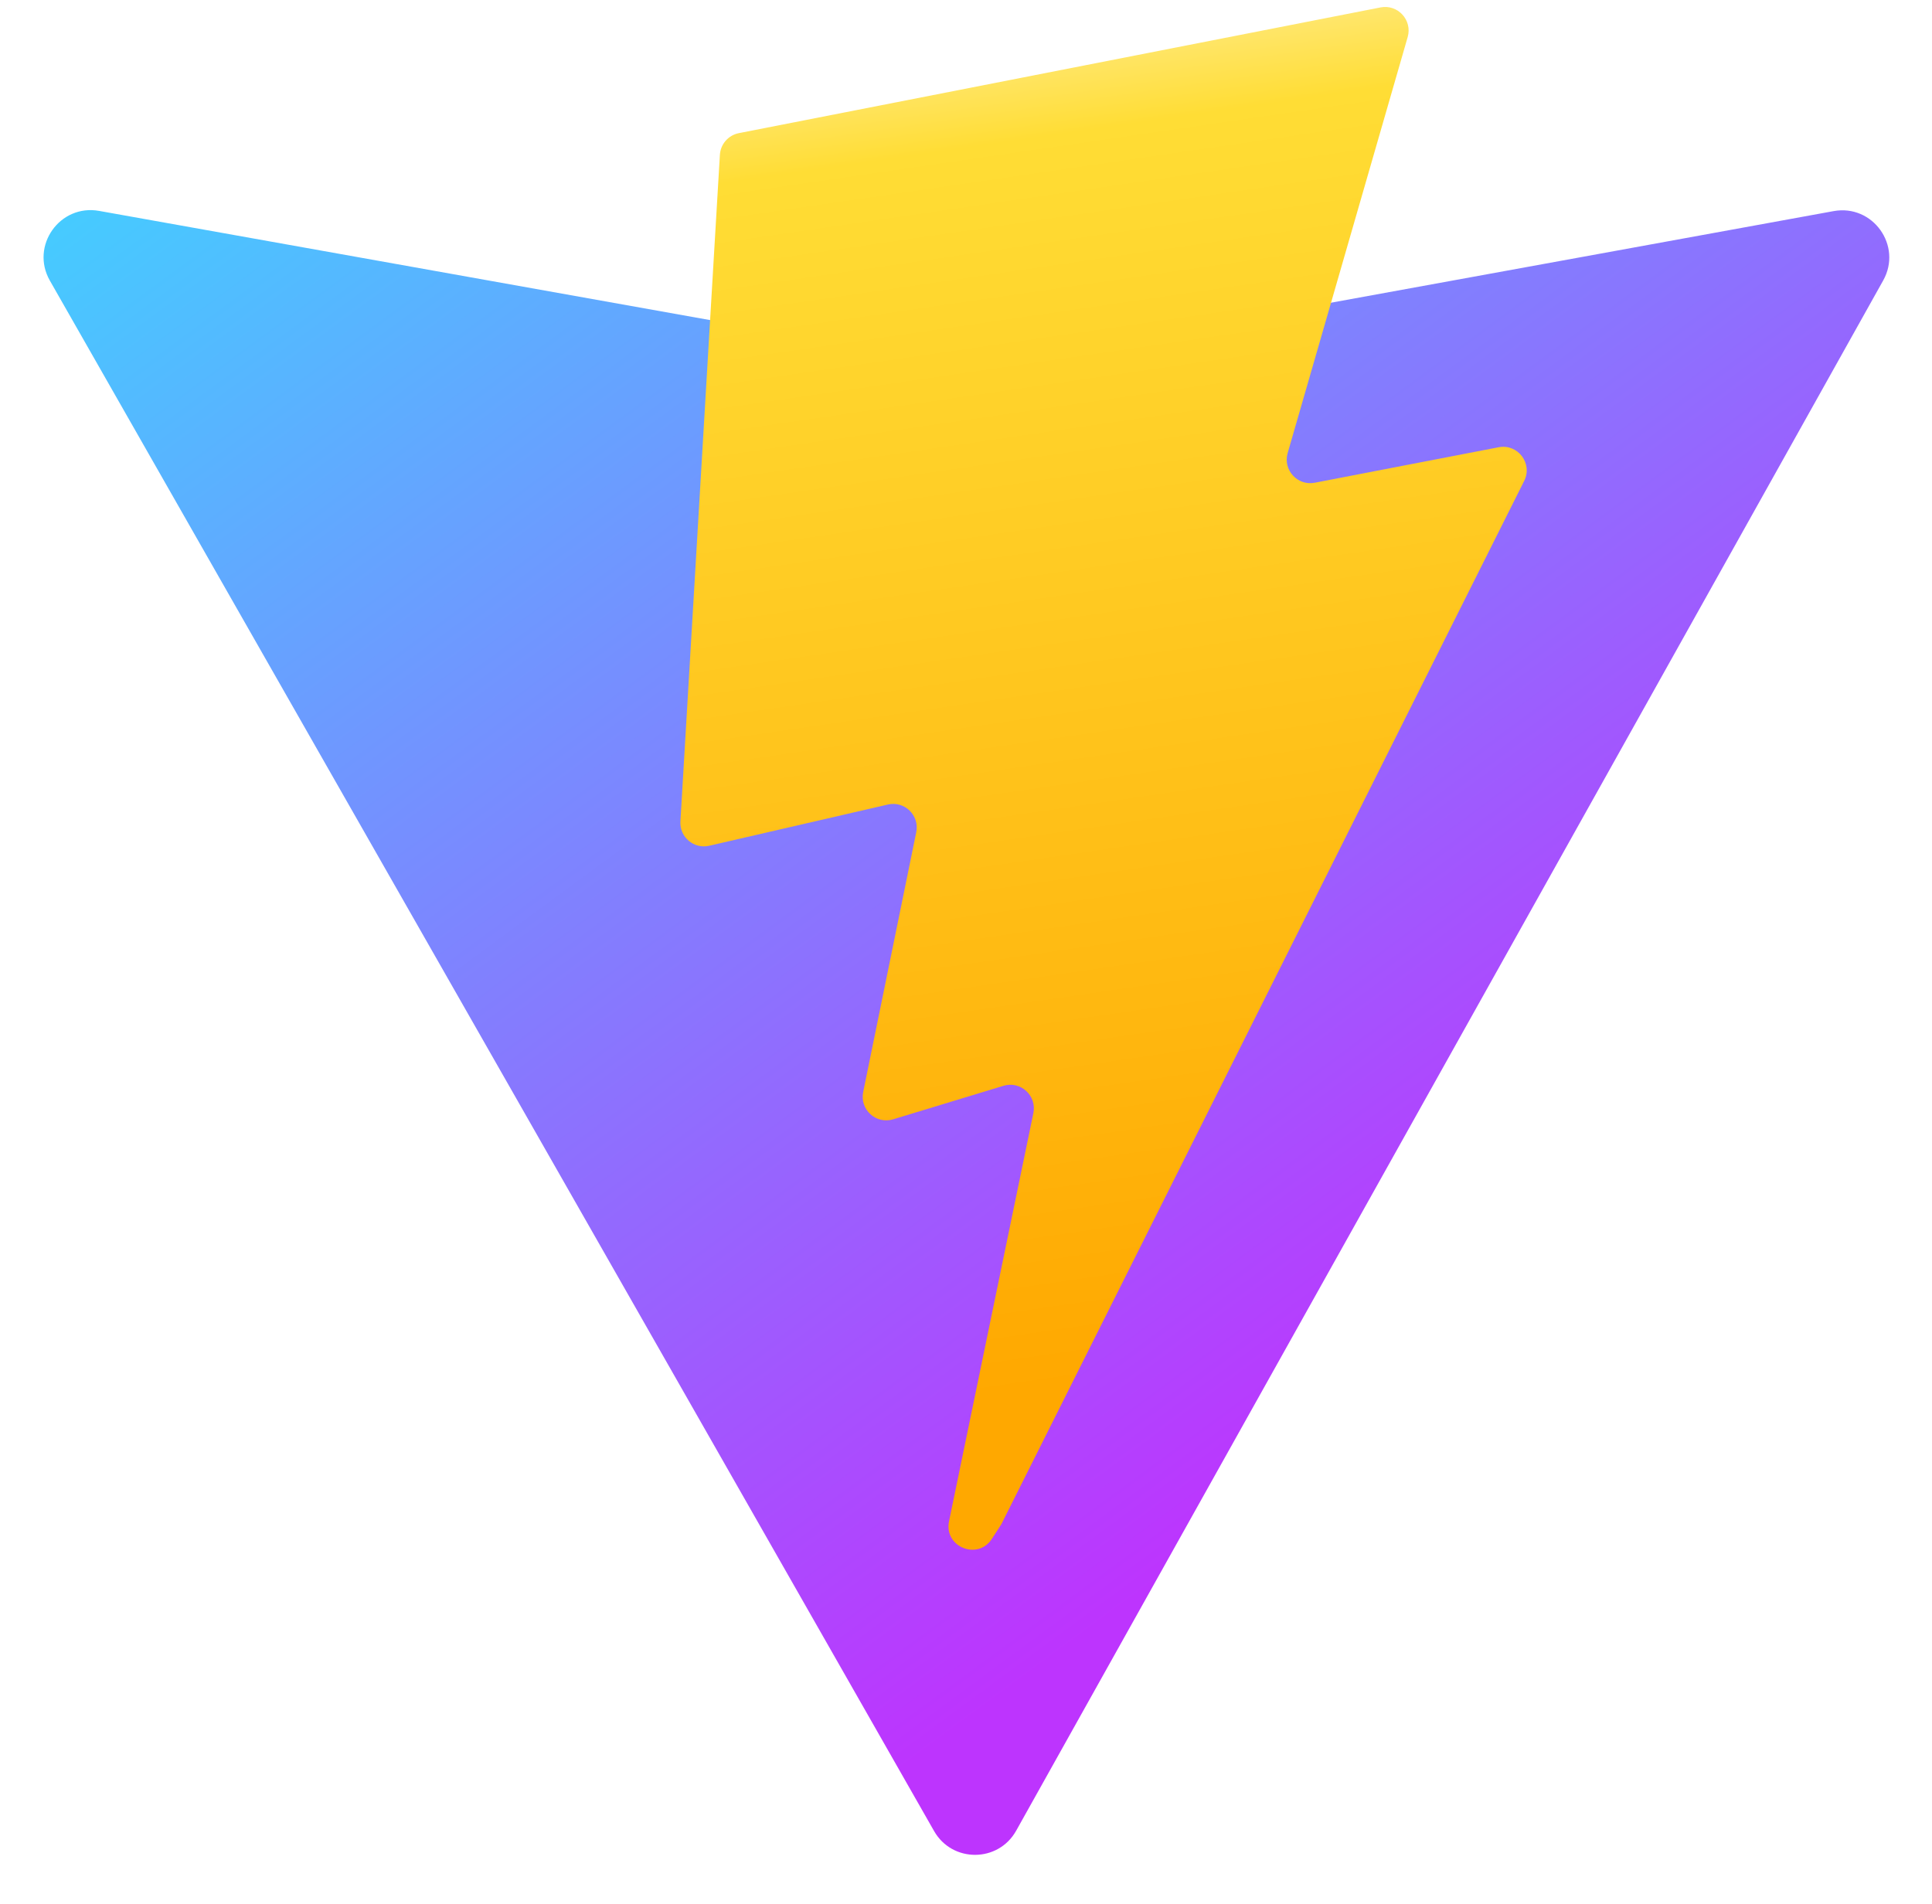
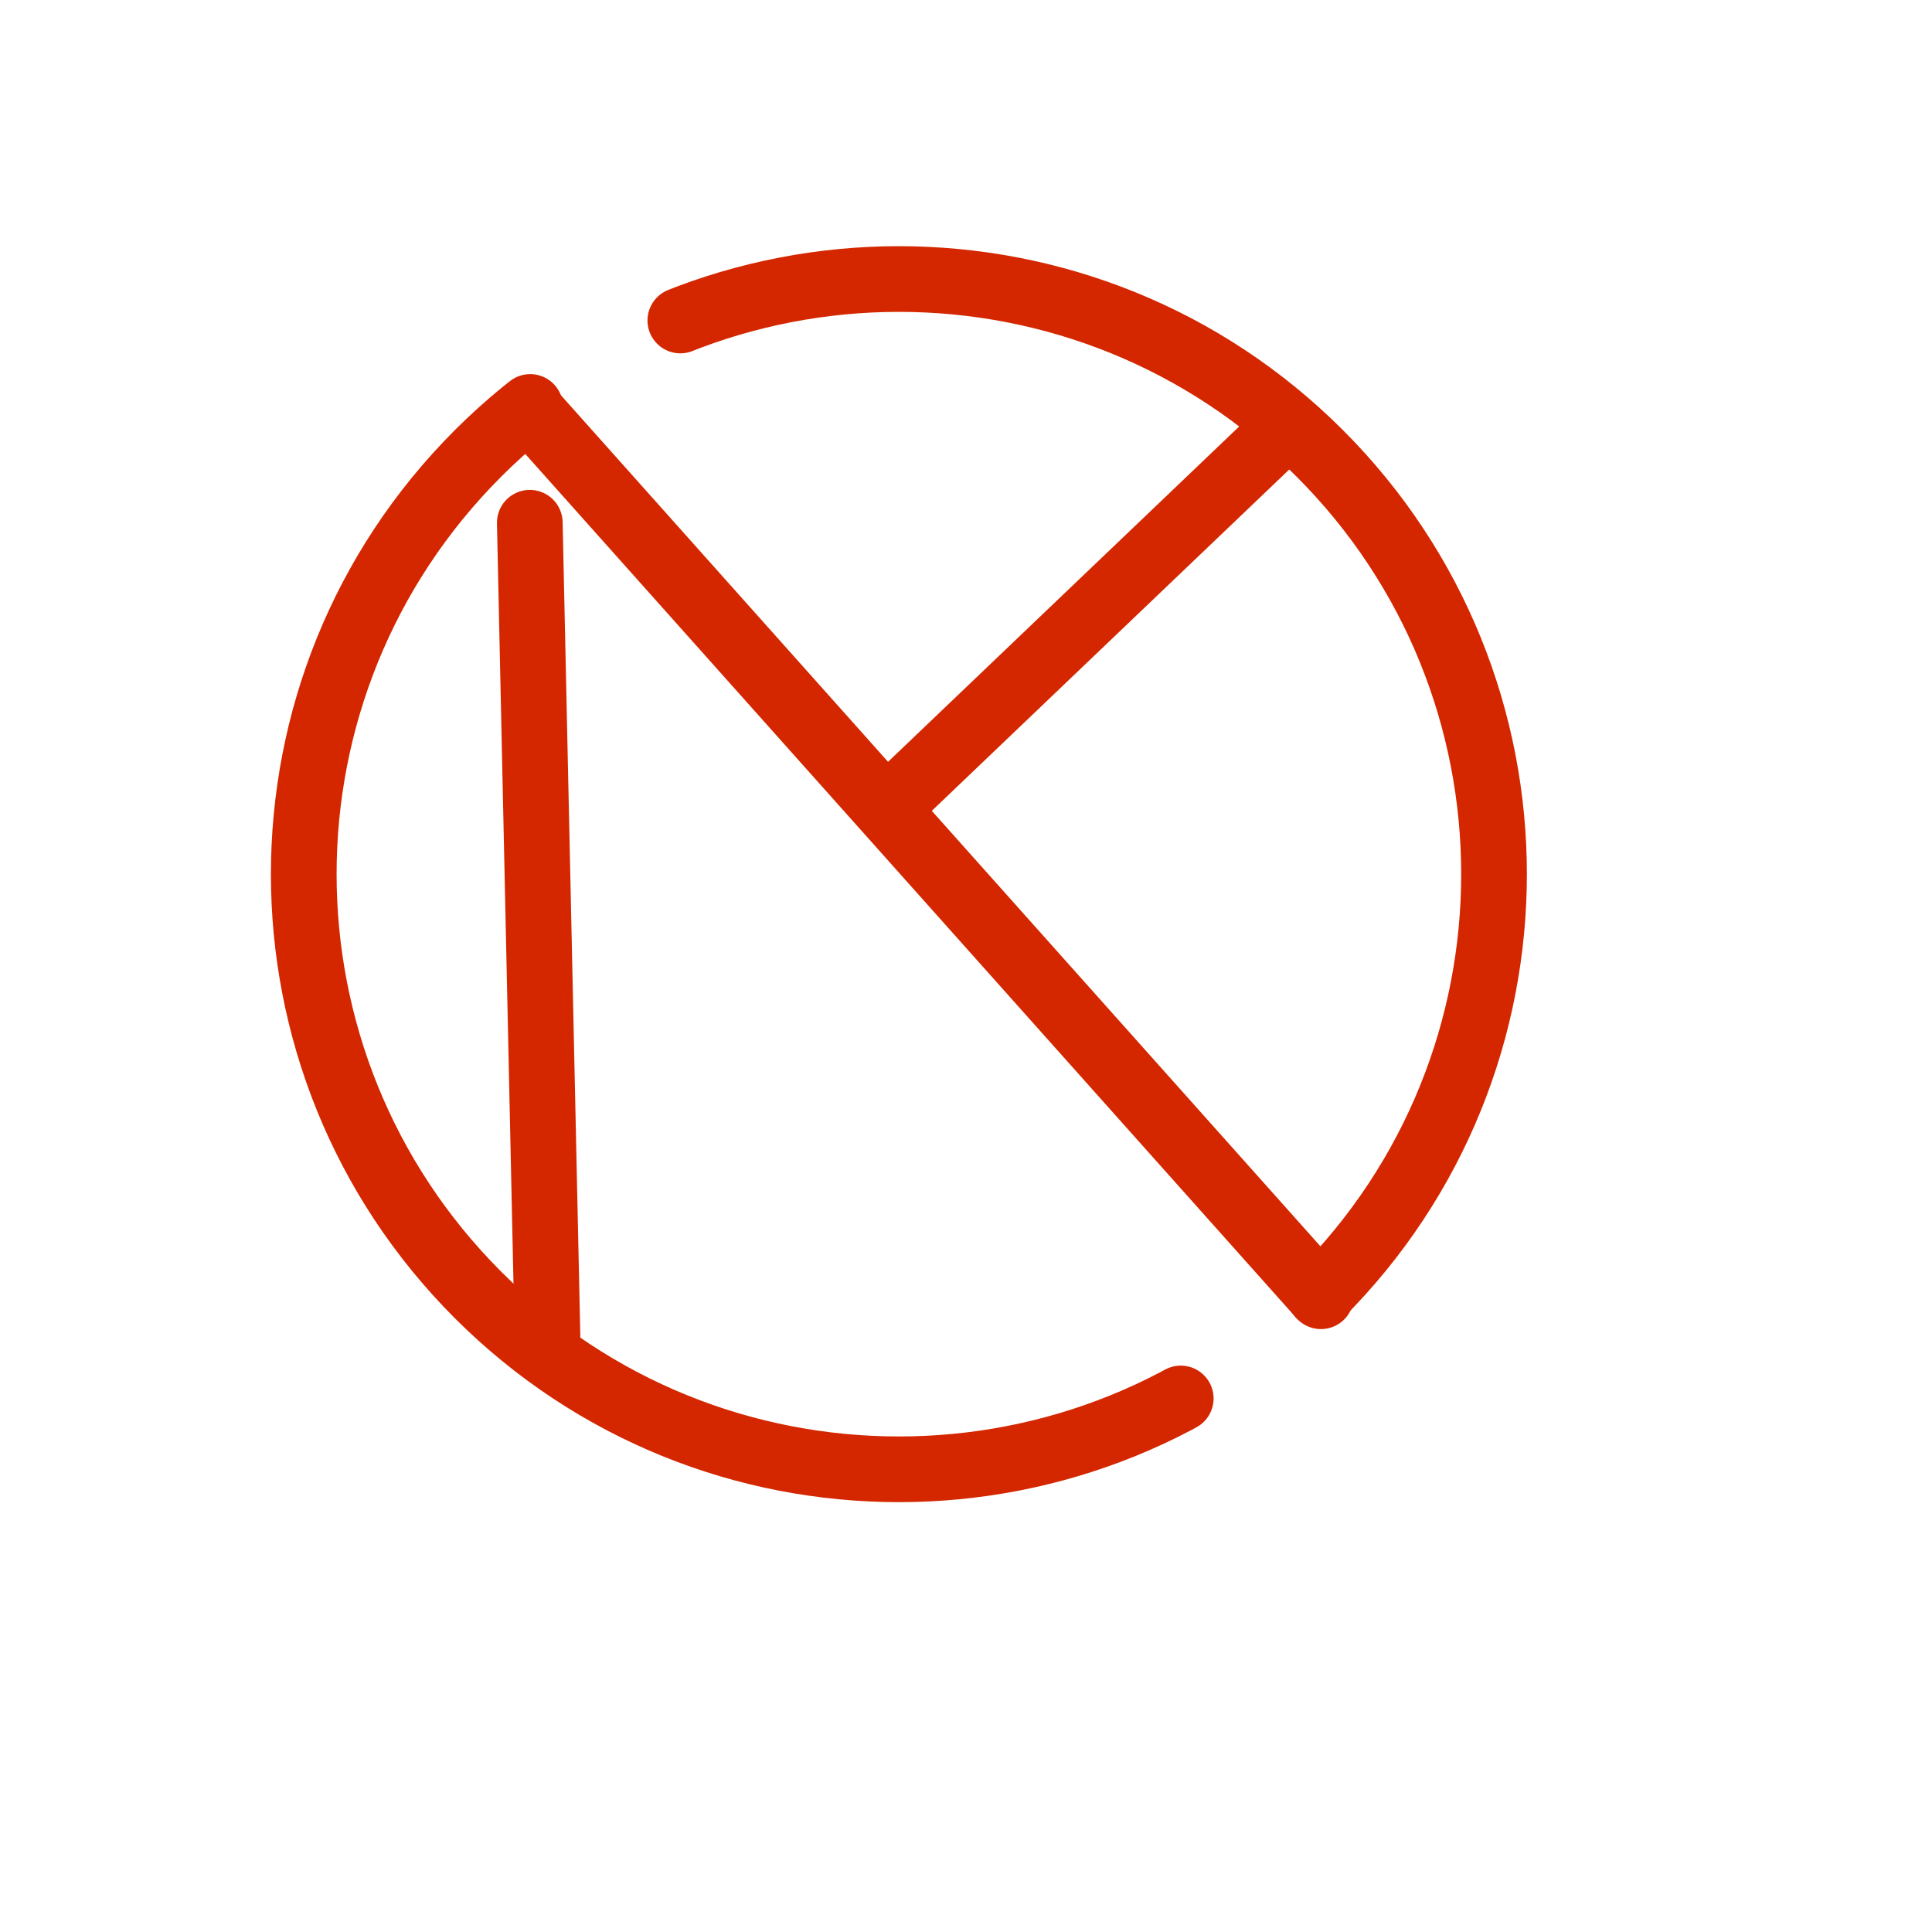
- <svg xmlns="http://www.w3.org/2000/svg" width="410" height="404" viewBox="0 0 410 404" fill="none">
-   <path d="M399.641 59.525L215.643 388.545C211.844 395.338 202.084 395.378 198.228 388.618L10.582 59.556C6.381 52.19 12.68 43.267 21.028 44.759L205.223 77.682C206.398 77.892 207.601 77.89 208.776 77.676L389.119 44.806C397.439 43.289 403.768 52.143 399.641 59.525Z" fill="url(#paint0_linear)" />
-   <path d="M292.965 1.574L156.801 28.255C154.563 28.694 152.906 30.59 152.771 32.866L144.395 174.33C144.198 177.662 147.258 180.248 150.51 179.498L188.42 170.749C191.967 169.931 195.172 173.055 194.443 176.622L183.18 231.775C182.422 235.487 185.907 238.661 189.532 237.56L212.947 230.446C216.577 229.344 220.065 232.527 219.297 236.242L201.398 322.875C200.278 328.294 207.486 331.249 210.492 326.603L212.5 323.5L323.454 102.072C325.312 98.365 322.108 94.137 318.036 94.923L279.014 102.454C275.347 103.161 272.227 99.746 273.262 96.158L298.731 7.867C299.767 4.273 296.636 0.855 292.965 1.574Z" fill="url(#paint1_linear)" />
-   <defs>
-     <linearGradient id="paint0_linear" x1="6" y1="33" x2="235" y2="344" gradientUnits="userSpaceOnUse">
-       <stop stop-color="#41D1FF" />
-       <stop offset="1" stop-color="#BD34FE" />
-     </linearGradient>
-     <linearGradient id="paint1_linear" x1="194.651" y1="8.818" x2="236.076" y2="292.989" gradientUnits="userSpaceOnUse">
-       <stop stop-color="#FFEA83" />
-       <stop offset="0.083" stop-color="#FFDD35" />
-       <stop offset="1" stop-color="#FFA800" />
-     </linearGradient>
-   </defs>
+ <svg xmlns="http://www.w3.org/2000/svg" viewBox="0 0 500 500">
+   <circle style="fill: rgb(216, 216, 216); stroke: #d42700; fill-opacity: 0; stroke-dasharray: 0, 45, 189, 0, 268, 0; stroke-width: 17px; stroke-linecap: round; stroke-miterlimit: 1;" cx="232.633" cy="226.234" r="154.022" transform="matrix(0.707107, 0.707106, -0.707106, 0.707107, 228.1082, -98.23404)" />
+   <line style="fill: rgb(216, 216, 216); stroke: #d42700; stroke-width: 17px; stroke-linecap: round; stroke-miterlimit: 1;" x1="137.112" y1="106.033" x2="341.865" y2="335.466" />
+   <line style="fill: rgb(216, 216, 216); stroke: #d42700; stroke-width: 17px; stroke-linecap: round; stroke-miterlimit: 1;" x1="331.81" y1="111.517" x2="230.347" y2="208.41" />
+   <line style="fill: rgb(216, 216, 216); stroke: #d42700; stroke-width: 17px; stroke-linecap: round; stroke-miterlimit: 1;" x1="141.682" y1="345.521" x2="137.112" y2="135.283" />
</svg>
